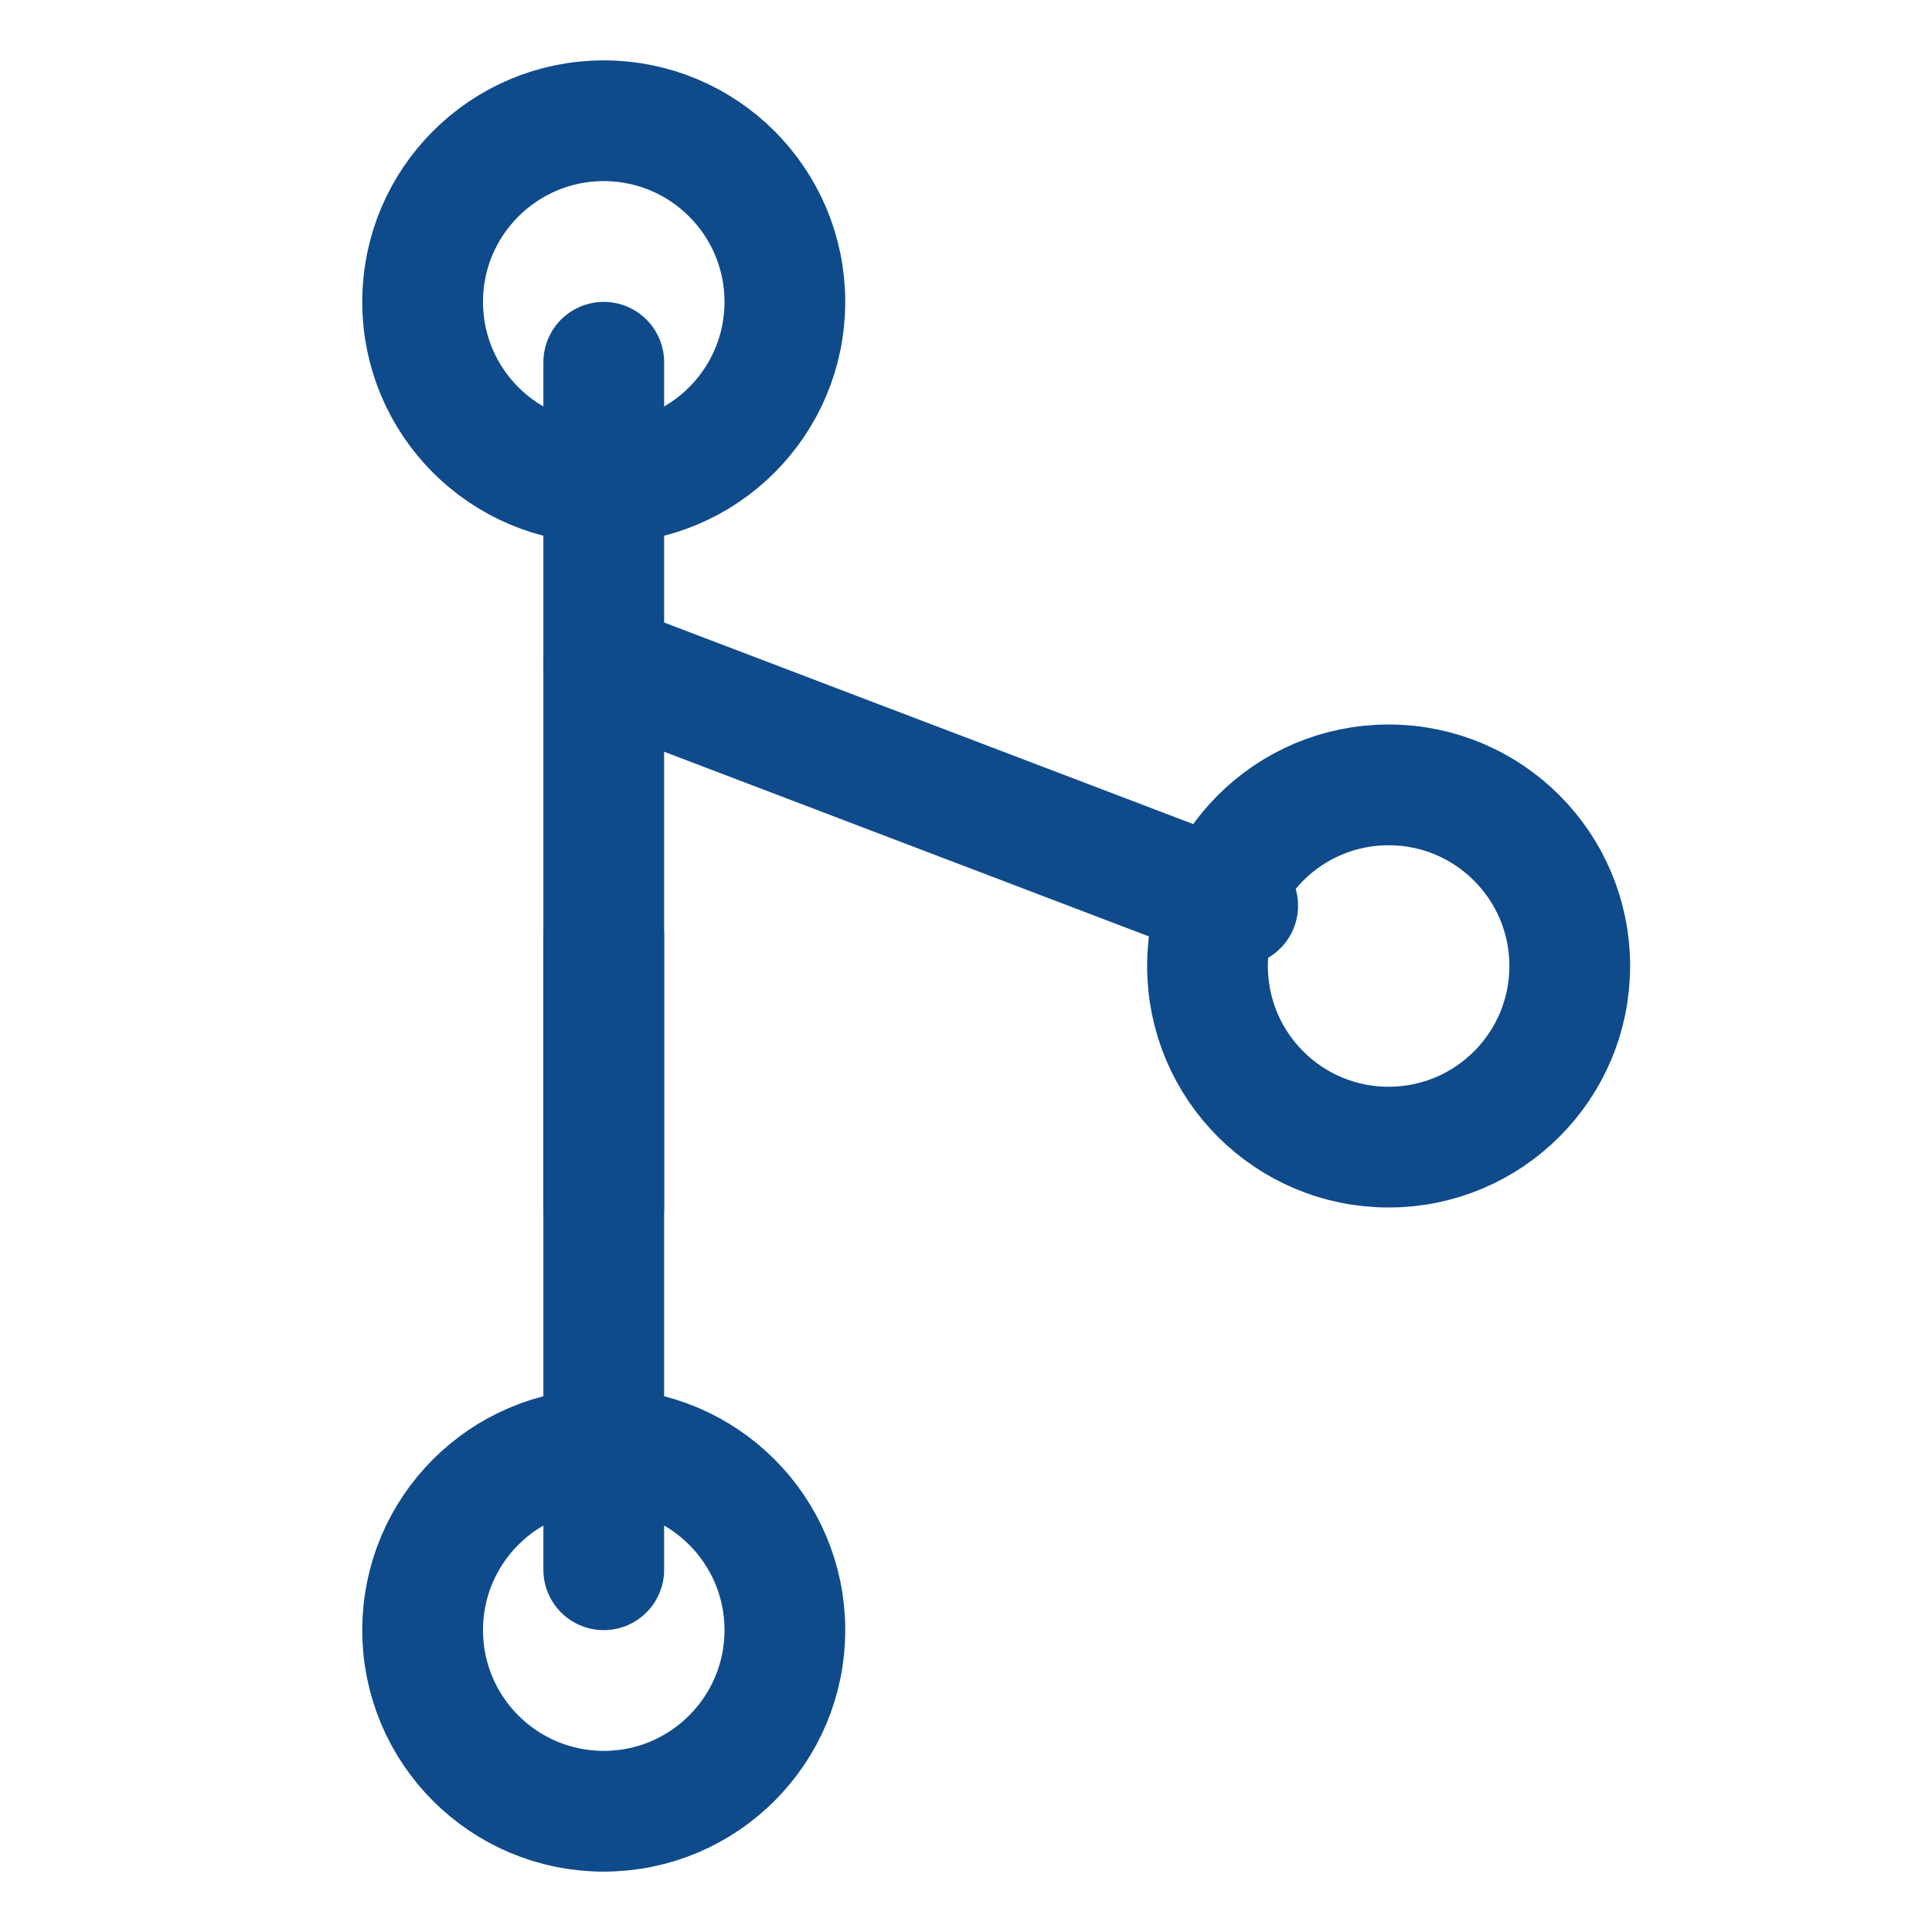
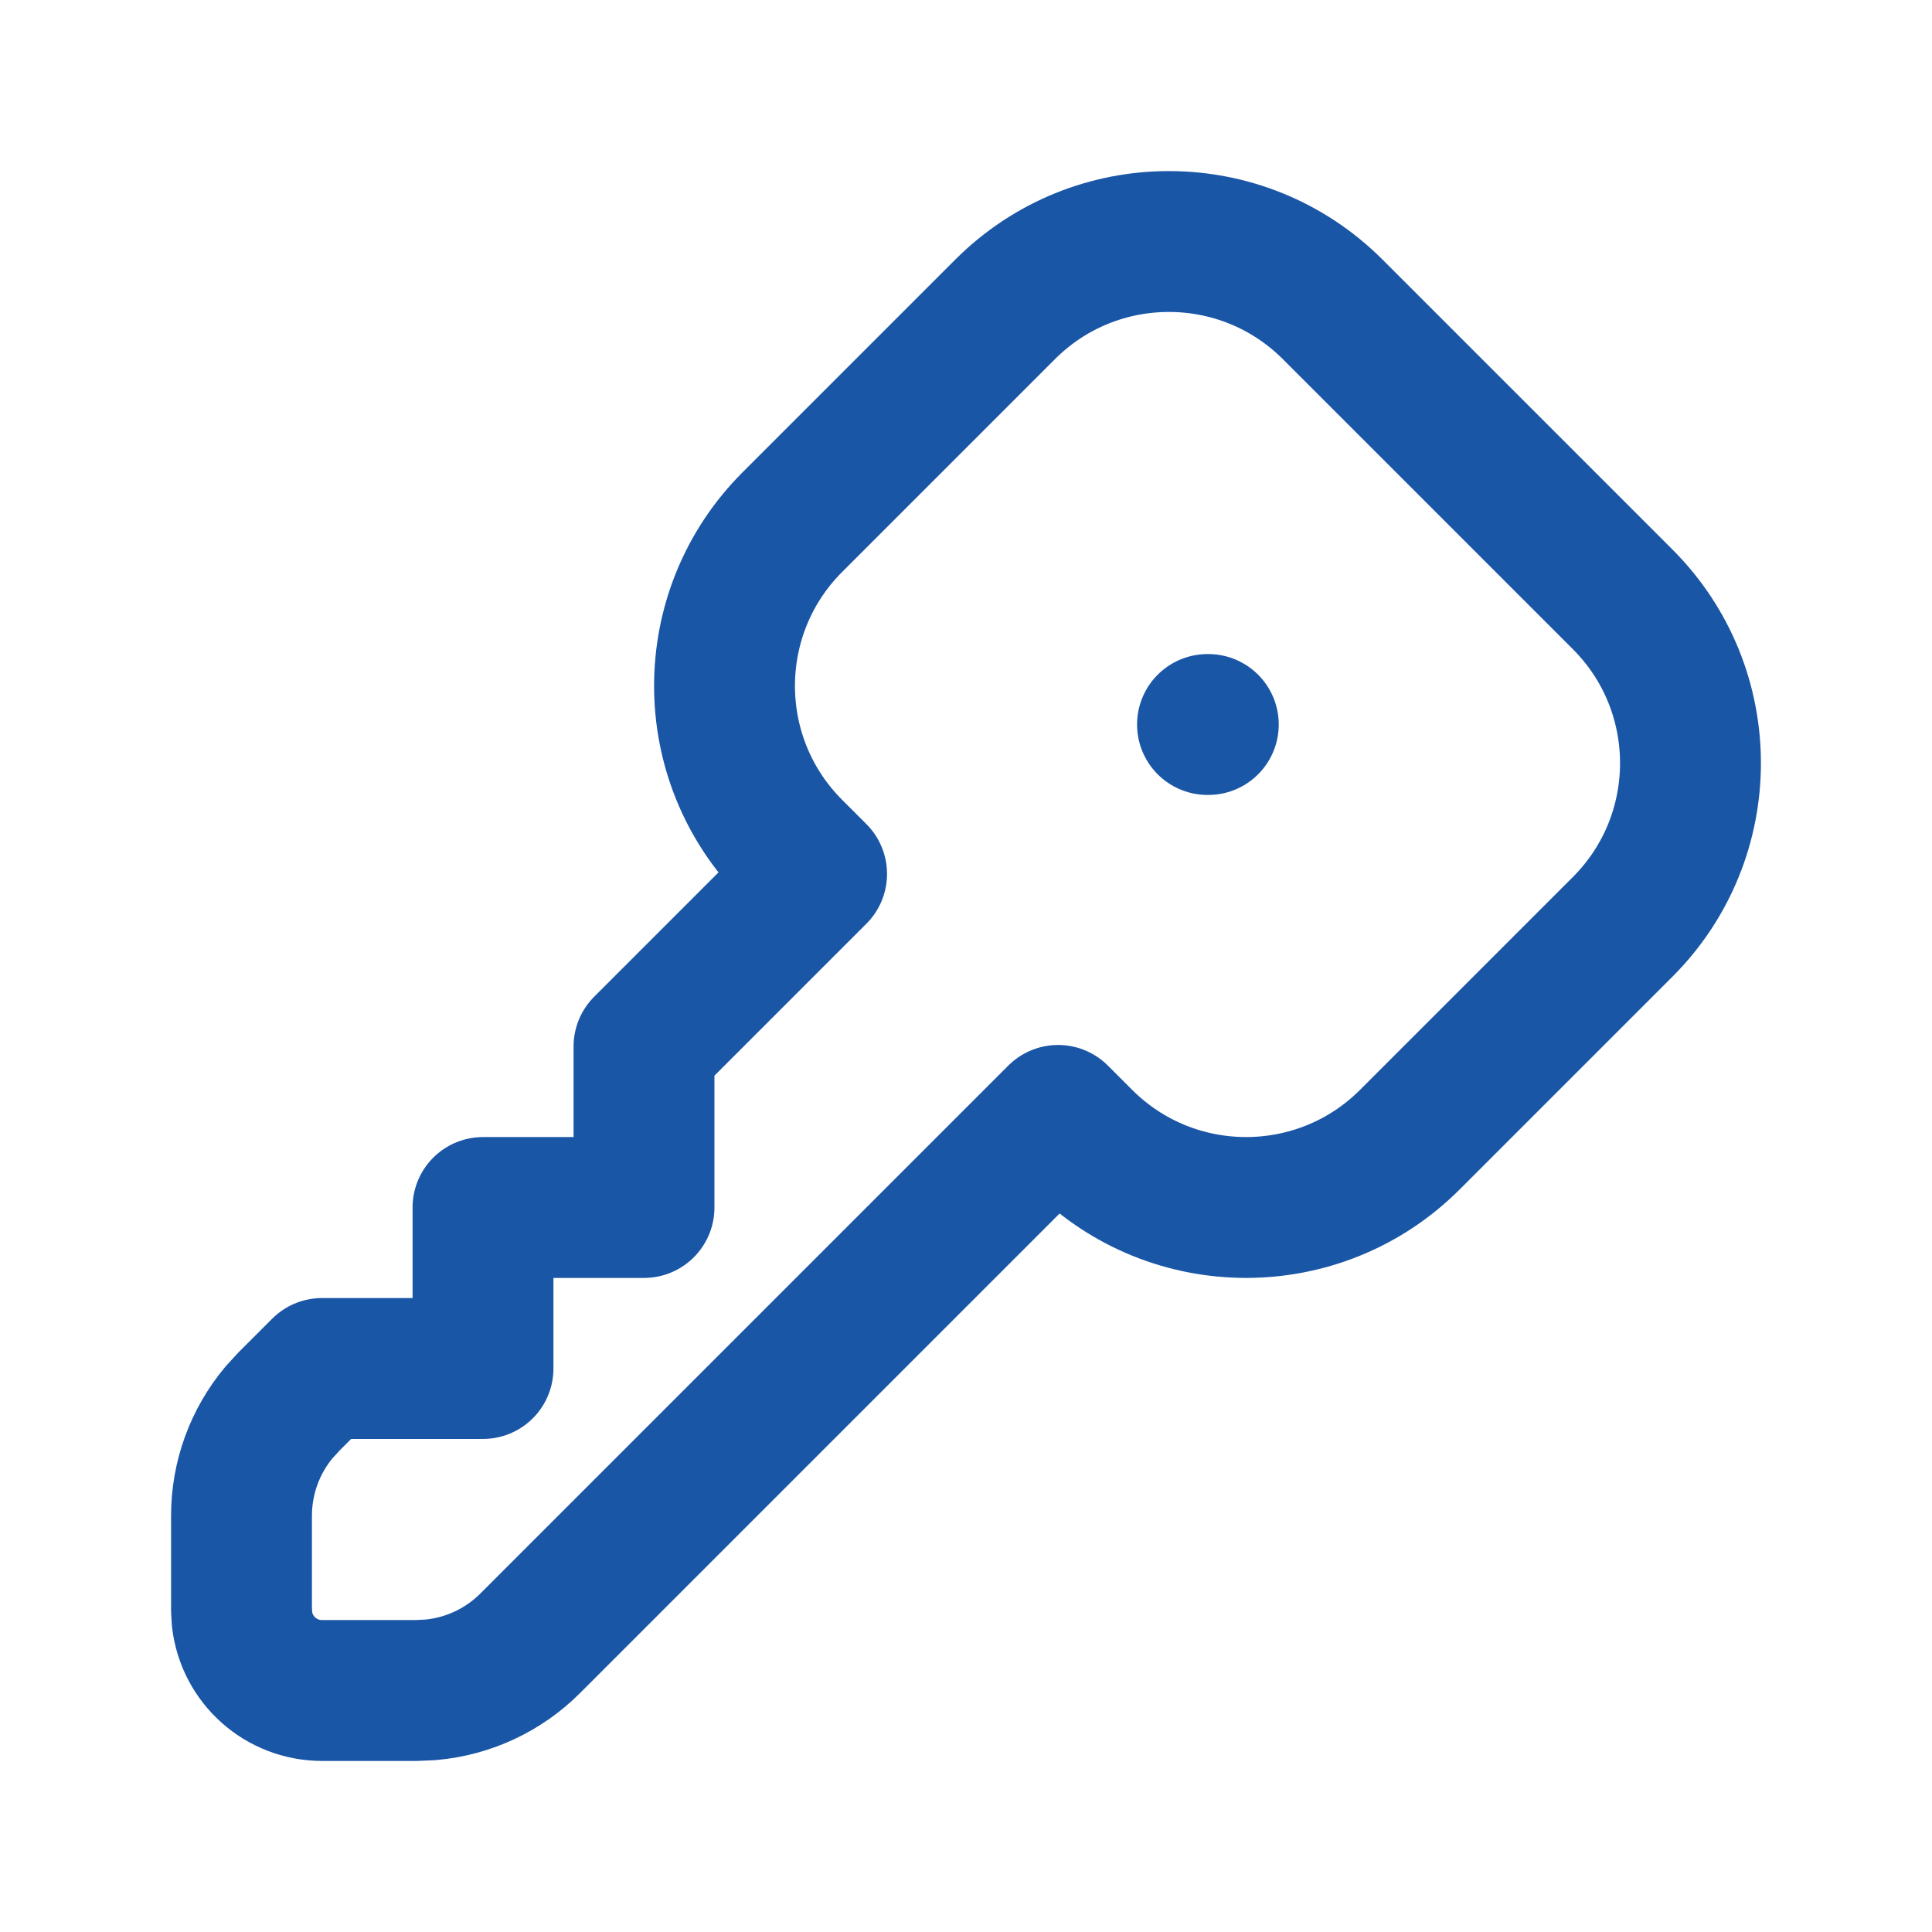
- <svg xmlns="http://www.w3.org/2000/svg" viewBox="0 0 128 128" fill="none">
-   <g stroke="#0F4B8B" stroke-width="8" stroke-linecap="round" stroke-linejoin="round">
-     <path d="M40 24V80" />
-     <path d="M40 44L82 60" />
-     <path d="M40 62V104" />
-   </g>
-   <g fill="none" stroke="#0F4B8B" stroke-width="8">
-     <circle cx="40" cy="20" r="12" />
-     <circle cx="92" cy="64" r="12" />
-     <circle cx="40" cy="108" r="12" />
-   </g>
+ <svg xmlns="http://www.w3.org/2000/svg" viewBox="0 0 24 24" fill="none" stroke="#1a56a6" stroke-width="1.75" stroke-linecap="round" stroke-linejoin="round">
+   <path d="M16.555 3.843l3.602 3.602a2.877 2.877 0 0 1 0 4.069l-2.643 2.643a2.877 2.877 0 0 1 -4.069 0l-.301 -.301l-6.558 6.558a2 2 0 0 1 -1.239 .578l-.175 .008h-1.172a1 1 0 0 1 -.993 -.883l-.007 -.117v-1.172a2 2 0 0 1 .467 -1.284l.119 -.13l.414 -.414h2v-2h2v-2l2.144 -2.144l-.301 -.301a2.877 2.877 0 0 1 0 -4.069l2.643 -2.643a2.877 2.877 0 0 1 4.069 0" />
+   <path d="M15 9h.01" />
</svg>
